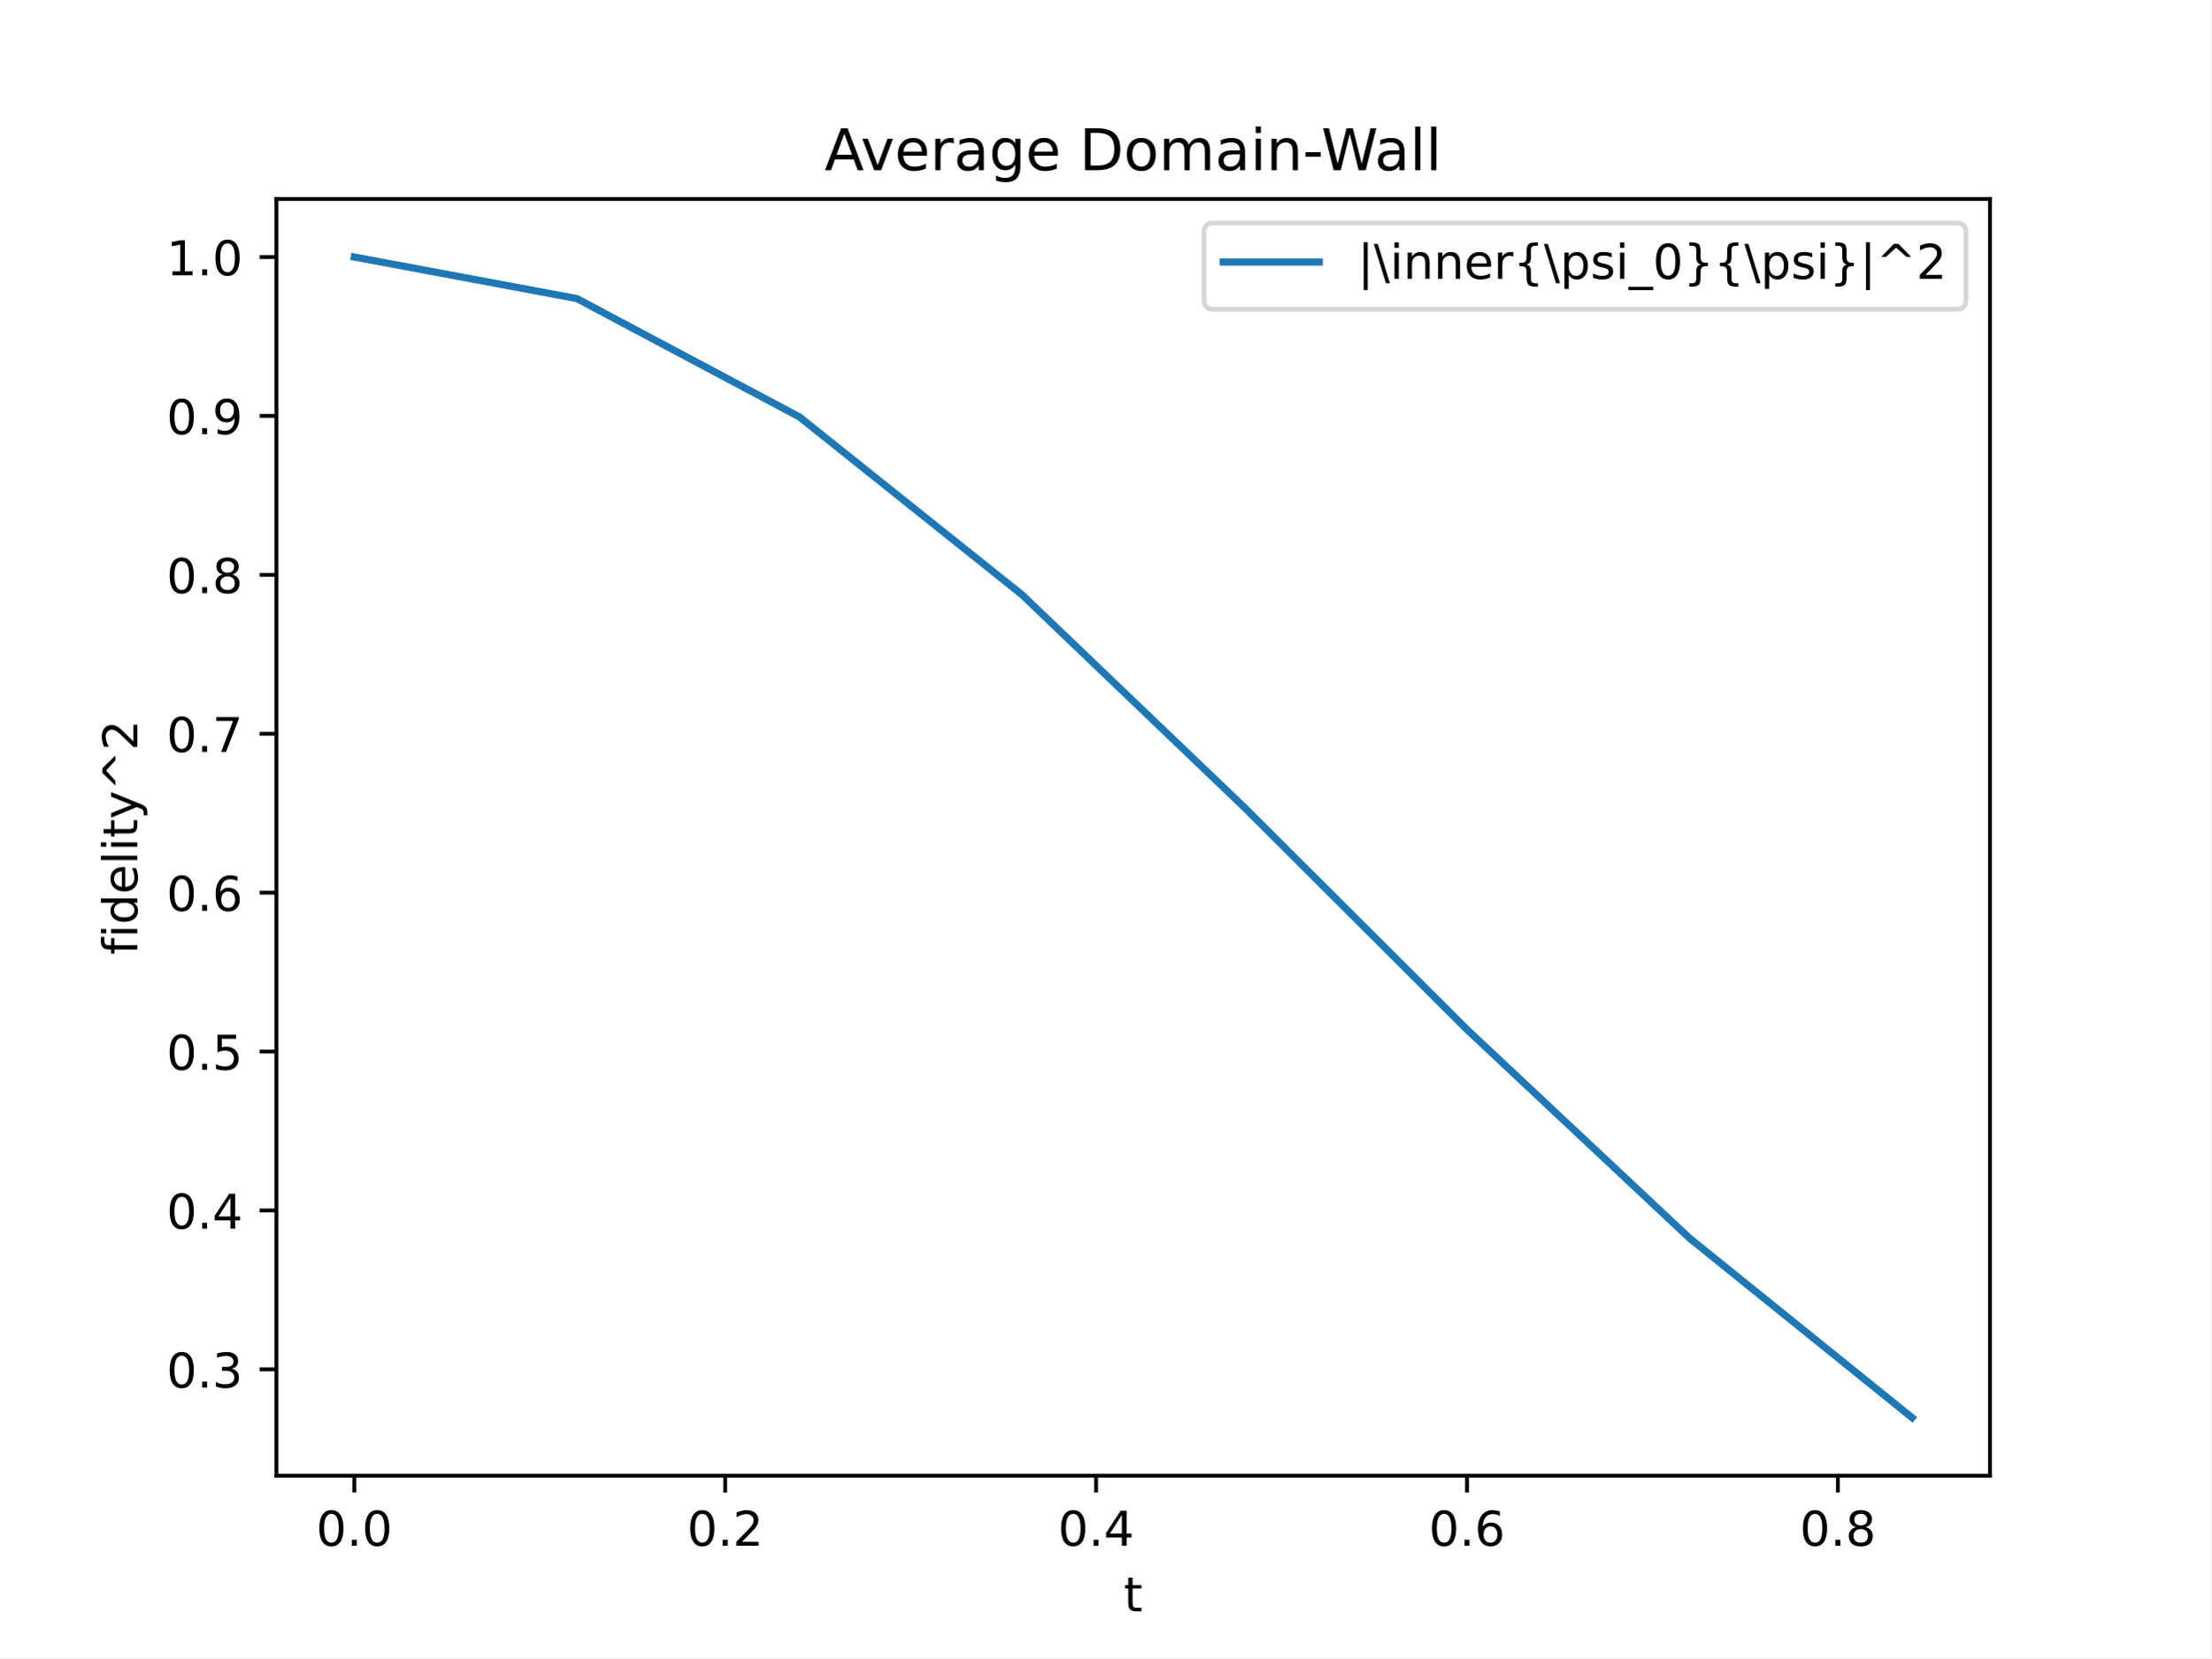
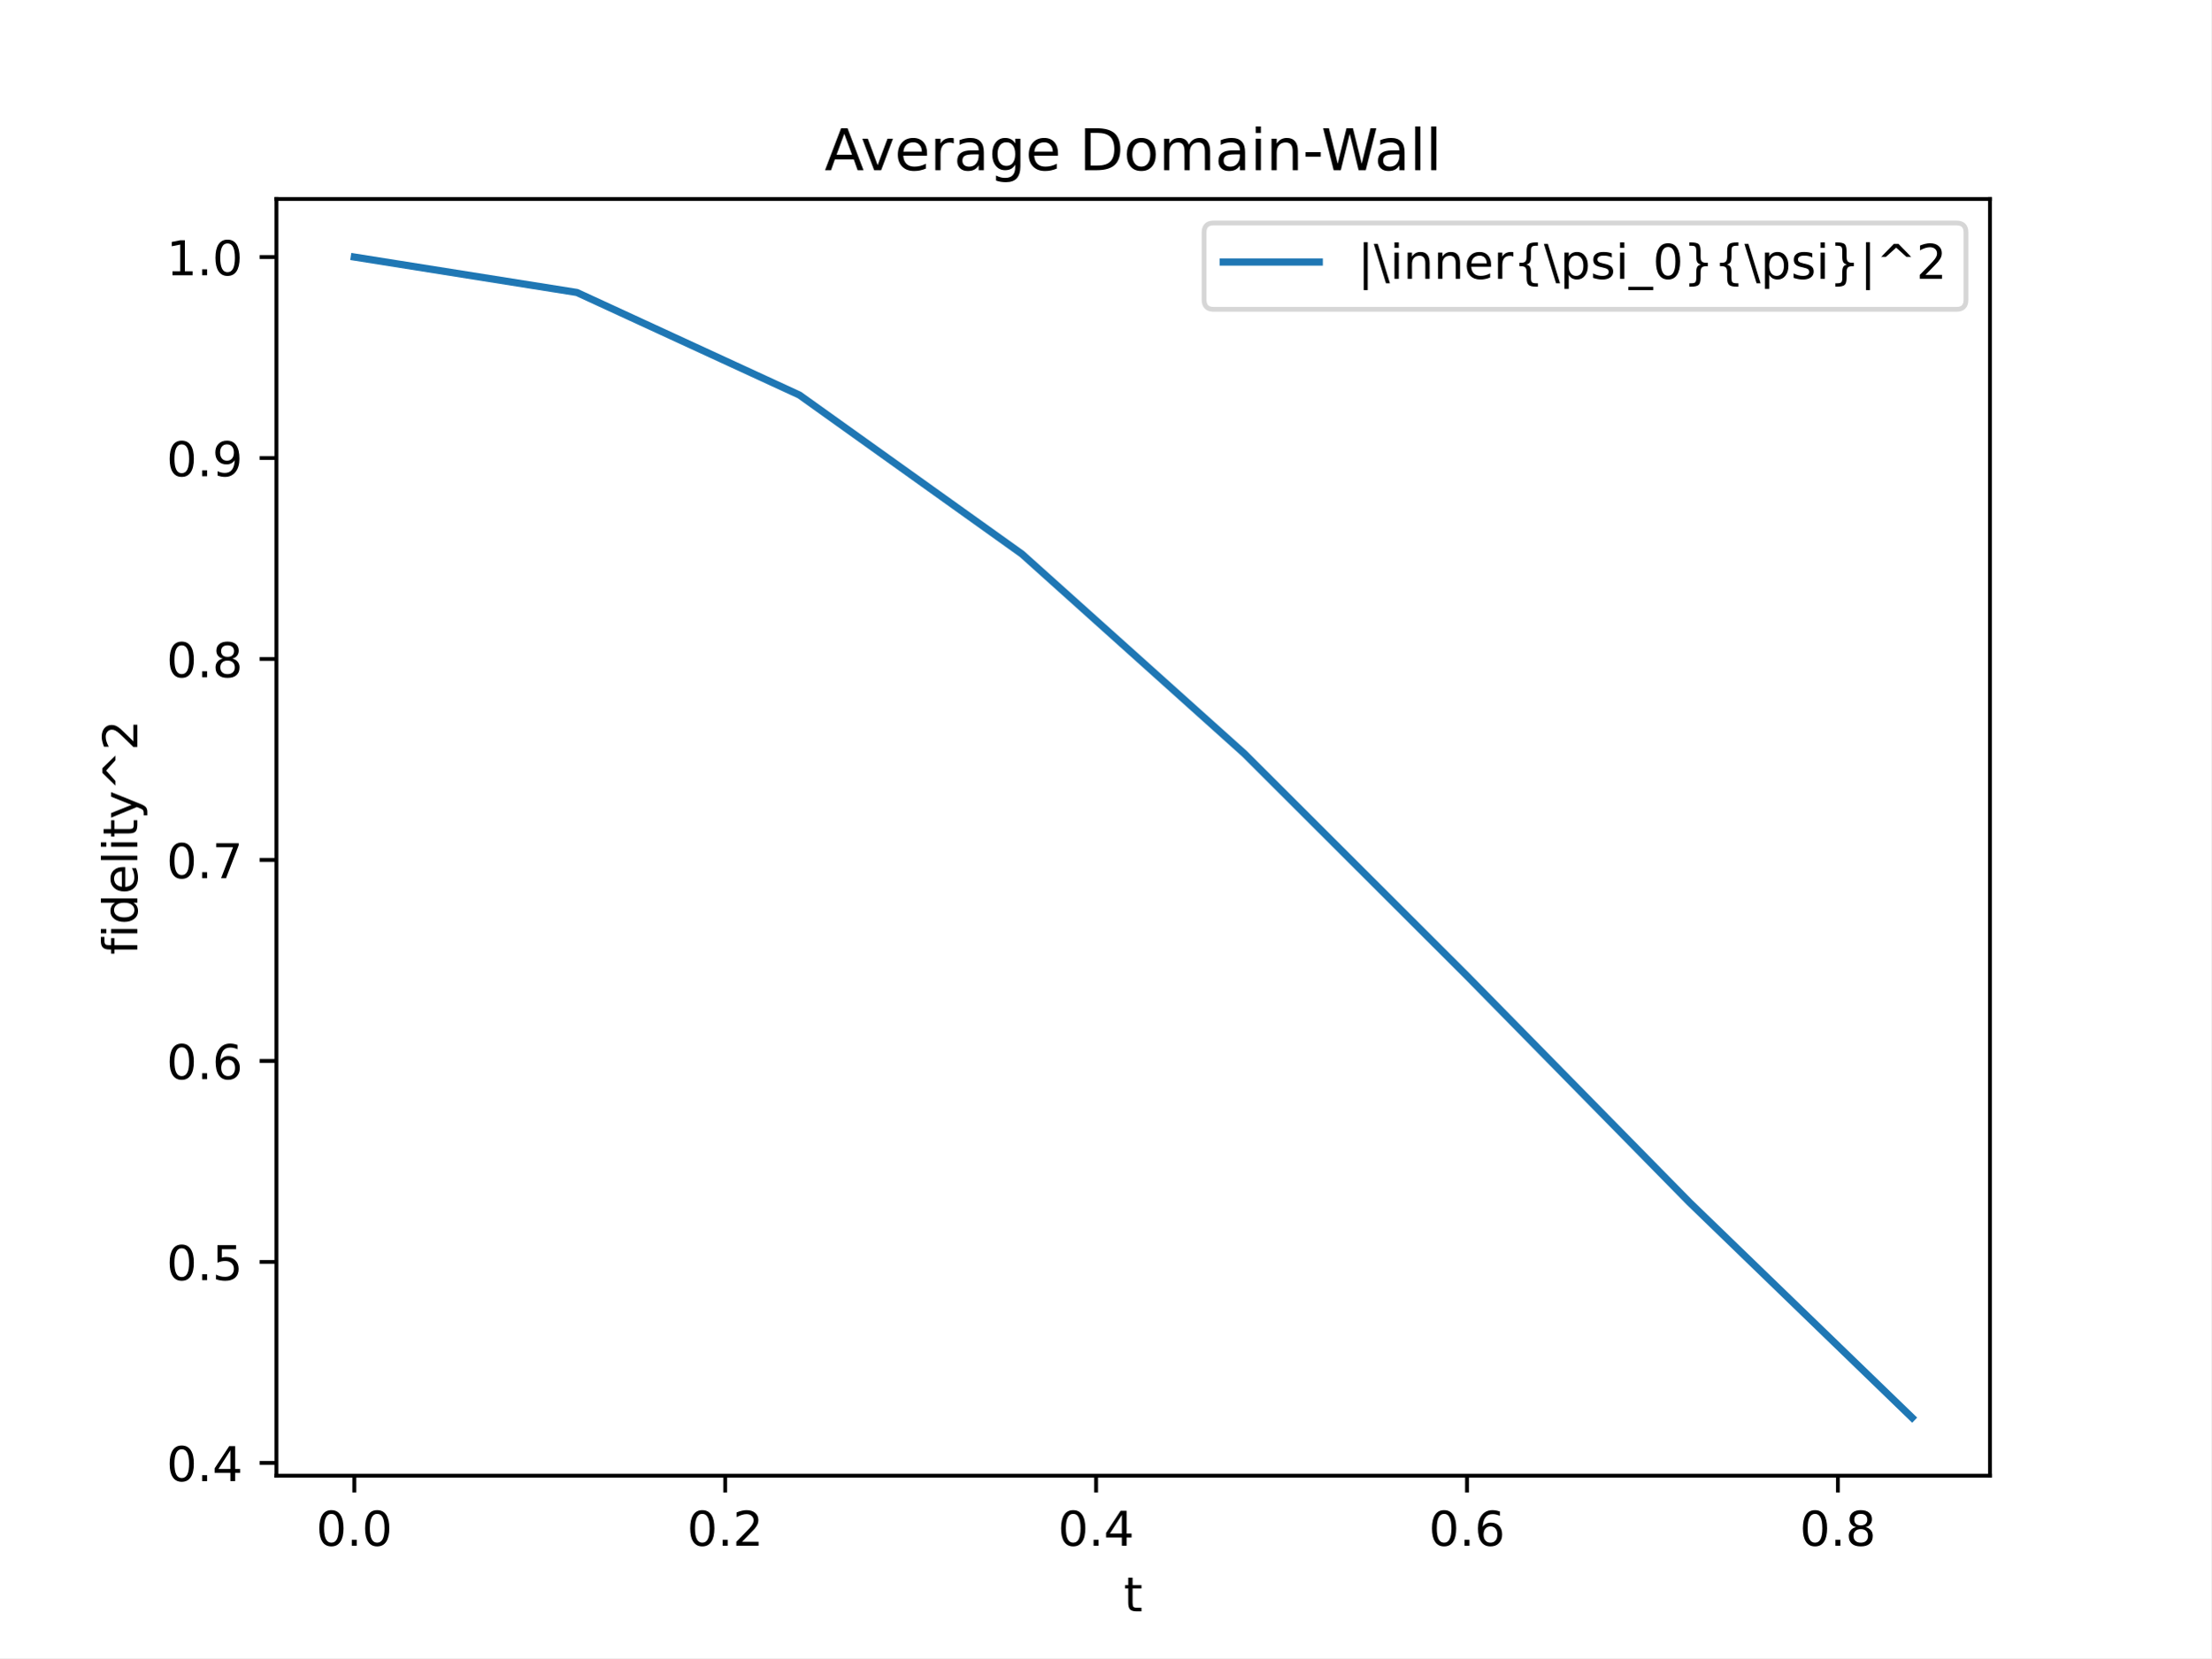
<svg xmlns="http://www.w3.org/2000/svg" xmlns:xlink="http://www.w3.org/1999/xlink" width="460.8pt" height="345.6pt" viewBox="0 0 460.8 345.6" version="1.1">
  <defs>
    <style type="text/css">*{stroke-linejoin: round; stroke-linecap: butt}</style>
  </defs>
  <g id="figure_1">
    <g id="patch_1">
      <path d="M 0 345.6  L 460.8 345.6  L 460.8 0  L 0 0  z " style="fill: #ffffff" />
    </g>
    <g id="axes_1">
      <g id="patch_2">
        <path d="M 57.6 307.584  L 414.72 307.584  L 414.72 41.472  L 57.6 41.472  z " style="fill: #ffffff" />
      </g>
      <g id="matplotlib.axis_1">
        <g id="xtick_1">
          <g id="line2d_1">
            <defs>
-               <path id="mcb455ba7d8" d="M 0 0  L 0 3.5  " style="stroke: #000000; stroke-width: 0.8" />
-             </defs>
-             <g>
-               <use xlink:href="#mcb455ba7d8" x="73.833" y="307.584" style="stroke: #000000; stroke-width: 0.8" />
+               <path id="mf1145826a9" d="M 0 0  L 0 3.5  " style="stroke: #000000; stroke-width: 0.8" />
+             </defs>
+             <g>
+               <use xlink:href="#mf1145826a9" x="73.833" y="307.584" style="stroke: #000000; stroke-width: 0.8" />
            </g>
          </g>
          <g id="text_1">
            <g transform="translate(65.88116 322.1824) scale(0.1 -0.1)">
              <defs>
                <path id="DejaVuSans-30" d="M 2034 4250  Q 1547 4250 1301 3770  Q 1056 3291 1056 2328  Q 1056 1369 1301 889  Q 1547 409 2034 409  Q 2525 409 2770 889  Q 3016 1369 3016 2328  Q 3016 3291 2770 3770  Q 2525 4250 2034 4250  z M 2034 4750  Q 2819 4750 3233 4129  Q 3647 3509 3647 2328  Q 3647 1150 3233 529  Q 2819 -91 2034 -91  Q 1250 -91 836 529  Q 422 1150 422 2328  Q 422 3509 836 4129  Q 1250 4750 2034 4750  z " transform="scale(0.015625)" />
                <path id="DejaVuSans-2e" d="M 684 794  L 1344 794  L 1344 0  L 684 0  L 684 794  z " transform="scale(0.015625)" />
              </defs>
              <use xlink:href="#DejaVuSans-30" />
              <use xlink:href="#DejaVuSans-2e" x="63.623" />
              <use xlink:href="#DejaVuSans-30" x="95.41" />
            </g>
          </g>
        </g>
        <g id="xtick_2">
          <g id="line2d_2">
            <g>
-               <use xlink:href="#mcb455ba7d8" x="151.131" y="307.584" style="stroke: #000000; stroke-width: 0.8" />
+               <use xlink:href="#mf1145826a9" x="151.131" y="307.584" style="stroke: #000000; stroke-width: 0.8" />
            </g>
          </g>
          <g id="text_2">
            <g transform="translate(143.1799 322.1824) scale(0.1 -0.1)">
              <defs>
                <path id="DejaVuSans-32" d="M 1228 531  L 3431 531  L 3431 0  L 469 0  L 469 531  Q 828 903 1448 1529  Q 2069 2156 2228 2338  Q 2531 2678 2651 2914  Q 2772 3150 2772 3378  Q 2772 3750 2511 3984  Q 2250 4219 1831 4219  Q 1534 4219 1204 4116  Q 875 4013 500 3803  L 500 4441  Q 881 4594 1212 4672  Q 1544 4750 1819 4750  Q 2544 4750 2975 4387  Q 3406 4025 3406 3419  Q 3406 3131 3298 2873  Q 3191 2616 2906 2266  Q 2828 2175 2409 1742  Q 1991 1309 1228 531  z " transform="scale(0.015625)" />
              </defs>
              <use xlink:href="#DejaVuSans-30" />
              <use xlink:href="#DejaVuSans-2e" x="63.623" />
              <use xlink:href="#DejaVuSans-32" x="95.41" />
            </g>
          </g>
        </g>
        <g id="xtick_3">
          <g id="line2d_3">
            <g>
-               <use xlink:href="#mcb455ba7d8" x="228.43" y="307.584" style="stroke: #000000; stroke-width: 0.8" />
+               <use xlink:href="#mf1145826a9" x="228.43" y="307.584" style="stroke: #000000; stroke-width: 0.8" />
            </g>
          </g>
          <g id="text_3">
            <g transform="translate(220.4786 322.1824) scale(0.1 -0.1)">
              <defs>
                <path id="DejaVuSans-34" d="M 2419 4116  L 825 1625  L 2419 1625  L 2419 4116  z M 2253 4666  L 3047 4666  L 3047 1625  L 3713 1625  L 3713 1100  L 3047 1100  L 3047 0  L 2419 0  L 2419 1100  L 313 1100  L 313 1709  L 2253 4666  z " transform="scale(0.015625)" />
              </defs>
              <use xlink:href="#DejaVuSans-30" />
              <use xlink:href="#DejaVuSans-2e" x="63.623" />
              <use xlink:href="#DejaVuSans-34" x="95.41" />
            </g>
          </g>
        </g>
        <g id="xtick_4">
          <g id="line2d_4">
            <g>
-               <use xlink:href="#mcb455ba7d8" x="305.729" y="307.584" style="stroke: #000000; stroke-width: 0.8" />
+               <use xlink:href="#mf1145826a9" x="305.729" y="307.584" style="stroke: #000000; stroke-width: 0.8" />
            </g>
          </g>
          <g id="text_4">
            <g transform="translate(297.7773 322.1824) scale(0.1 -0.1)">
              <defs>
                <path id="DejaVuSans-36" d="M 2113 2584  Q 1688 2584 1439 2293  Q 1191 2003 1191 1497  Q 1191 994 1439 701  Q 1688 409 2113 409  Q 2538 409 2786 701  Q 3034 994 3034 1497  Q 3034 2003 2786 2293  Q 2538 2584 2113 2584  z M 3366 4563  L 3366 3988  Q 3128 4100 2886 4159  Q 2644 4219 2406 4219  Q 1781 4219 1451 3797  Q 1122 3375 1075 2522  Q 1259 2794 1537 2939  Q 1816 3084 2150 3084  Q 2853 3084 3261 2657  Q 3669 2231 3669 1497  Q 3669 778 3244 343  Q 2819 -91 2113 -91  Q 1303 -91 875 529  Q 447 1150 447 2328  Q 447 3434 972 4092  Q 1497 4750 2381 4750  Q 2619 4750 2861 4703  Q 3103 4656 3366 4563  z " transform="scale(0.015625)" />
              </defs>
              <use xlink:href="#DejaVuSans-30" />
              <use xlink:href="#DejaVuSans-2e" x="63.623" />
              <use xlink:href="#DejaVuSans-36" x="95.41" />
            </g>
          </g>
        </g>
        <g id="xtick_5">
          <g id="line2d_5">
            <g>
-               <use xlink:href="#mcb455ba7d8" x="383.028" y="307.584" style="stroke: #000000; stroke-width: 0.8" />
+               <use xlink:href="#mf1145826a9" x="383.028" y="307.584" style="stroke: #000000; stroke-width: 0.8" />
            </g>
          </g>
          <g id="text_5">
            <g transform="translate(375.076 322.1824) scale(0.1 -0.1)">
              <defs>
                <path id="DejaVuSans-38" d="M 2034 2216  Q 1584 2216 1326 1975  Q 1069 1734 1069 1313  Q 1069 891 1326 650  Q 1584 409 2034 409  Q 2484 409 2743 651  Q 3003 894 3003 1313  Q 3003 1734 2745 1975  Q 2488 2216 2034 2216  z M 1403 2484  Q 997 2584 770 2862  Q 544 3141 544 3541  Q 544 4100 942 4425  Q 1341 4750 2034 4750  Q 2731 4750 3128 4425  Q 3525 4100 3525 3541  Q 3525 3141 3298 2862  Q 3072 2584 2669 2484  Q 3125 2378 3379 2068  Q 3634 1759 3634 1313  Q 3634 634 3220 271  Q 2806 -91 2034 -91  Q 1263 -91 848 271  Q 434 634 434 1313  Q 434 1759 690 2068  Q 947 2378 1403 2484  z M 1172 3481  Q 1172 3119 1398 2916  Q 1625 2713 2034 2713  Q 2441 2713 2670 2916  Q 2900 3119 2900 3481  Q 2900 3844 2670 4047  Q 2441 4250 2034 4250  Q 1625 4250 1398 4047  Q 1172 3844 1172 3481  z " transform="scale(0.015625)" />
              </defs>
              <use xlink:href="#DejaVuSans-30" />
              <use xlink:href="#DejaVuSans-2e" x="63.623" />
              <use xlink:href="#DejaVuSans-38" x="95.41" />
            </g>
          </g>
        </g>
        <g id="text_6">
          <g transform="translate(234.1998 335.8606) scale(0.1 -0.1)">
            <defs>
              <path id="DejaVuSans-74" d="M 1172 4494  L 1172 3500  L 2356 3500  L 2356 3053  L 1172 3053  L 1172 1153  Q 1172 725 1289 603  Q 1406 481 1766 481  L 2356 481  L 2356 0  L 1766 0  Q 1100 0 847 248  Q 594 497 594 1153  L 594 3053  L 172 3053  L 172 3500  L 594 3500  L 594 4494  L 1172 4494  z " transform="scale(0.015625)" />
            </defs>
            <use xlink:href="#DejaVuSans-74" />
          </g>
        </g>
      </g>
      <g id="matplotlib.axis_2">
        <g id="ytick_1">
          <g id="line2d_6">
            <defs>
-               <path id="mce2d531192" d="M 0 0  L -3.5 0  " style="stroke: #000000; stroke-width: 0.8" />
-             </defs>
-             <g>
-               <use xlink:href="#mce2d531192" x="57.6" y="285.418" style="stroke: #000000; stroke-width: 0.8" />
+               <path id="m56121a33aa" d="M 0 0  L -3.5 0  " style="stroke: #000000; stroke-width: 0.8" />
+             </defs>
+             <g>
+               <use xlink:href="#m56121a33aa" x="57.6" y="304.917" style="stroke: #000000; stroke-width: 0.8" />
            </g>
          </g>
          <g id="text_7">
-             <g transform="translate(34.69687 289.2172) scale(0.1 -0.1)">
-               <defs>
-                 <path id="DejaVuSans-33" d="M 2597 2516  Q 3050 2419 3304 2112  Q 3559 1806 3559 1356  Q 3559 666 3084 287  Q 2609 -91 1734 -91  Q 1441 -91 1130 -33  Q 819 25 488 141  L 488 750  Q 750 597 1062 519  Q 1375 441 1716 441  Q 2309 441 2620 675  Q 2931 909 2931 1356  Q 2931 1769 2642 2001  Q 2353 2234 1838 2234  L 1294 2234  L 1294 2753  L 1863 2753  Q 2328 2753 2575 2939  Q 2822 3125 2822 3475  Q 2822 3834 2567 4026  Q 2313 4219 1838 4219  Q 1578 4219 1281 4162  Q 984 4106 628 3988  L 628 4550  Q 988 4650 1302 4700  Q 1616 4750 1894 4750  Q 2613 4750 3031 4423  Q 3450 4097 3450 3541  Q 3450 3153 3228 2886  Q 3006 2619 2597 2516  z " transform="scale(0.015625)" />
-               </defs>
-               <use xlink:href="#DejaVuSans-30" />
-               <use xlink:href="#DejaVuSans-2e" x="63.623" />
-               <use xlink:href="#DejaVuSans-33" x="95.41" />
+             <g transform="translate(34.69687 308.7162) scale(0.1 -0.1)">
+               <use xlink:href="#DejaVuSans-30" />
+               <use xlink:href="#DejaVuSans-2e" x="63.623" />
+               <use xlink:href="#DejaVuSans-34" x="95.41" />
            </g>
          </g>
        </g>
        <g id="ytick_2">
          <g id="line2d_7">
            <g>
-               <use xlink:href="#mce2d531192" x="57.6" y="252.297" style="stroke: #000000; stroke-width: 0.8" />
+               <use xlink:href="#m56121a33aa" x="57.6" y="263.026" style="stroke: #000000; stroke-width: 0.8" />
            </g>
          </g>
          <g id="text_8">
-             <g transform="translate(34.69687 256.0958) scale(0.1 -0.1)">
-               <use xlink:href="#DejaVuSans-30" />
-               <use xlink:href="#DejaVuSans-2e" x="63.623" />
-               <use xlink:href="#DejaVuSans-34" x="95.41" />
+             <g transform="translate(34.69687 266.8247) scale(0.1 -0.1)">
+               <defs>
+                 <path id="DejaVuSans-35" d="M 691 4666  L 3169 4666  L 3169 4134  L 1269 4134  L 1269 2991  Q 1406 3038 1543 3061  Q 1681 3084 1819 3084  Q 2600 3084 3056 2656  Q 3513 2228 3513 1497  Q 3513 744 3044 326  Q 2575 -91 1722 -91  Q 1428 -91 1123 -41  Q 819 9 494 109  L 494 744  Q 775 591 1075 516  Q 1375 441 1709 441  Q 2250 441 2565 725  Q 2881 1009 2881 1497  Q 2881 1984 2565 2268  Q 2250 2553 1709 2553  Q 1456 2553 1204 2497  Q 953 2441 691 2322  L 691 4666  z " transform="scale(0.015625)" />
+               </defs>
+               <use xlink:href="#DejaVuSans-30" />
+               <use xlink:href="#DejaVuSans-2e" x="63.623" />
+               <use xlink:href="#DejaVuSans-35" x="95.41" />
            </g>
          </g>
        </g>
        <g id="ytick_3">
          <g id="line2d_8">
            <g>
-               <use xlink:href="#mce2d531192" x="57.6" y="219.175" style="stroke: #000000; stroke-width: 0.8" />
+               <use xlink:href="#m56121a33aa" x="57.6" y="221.134" style="stroke: #000000; stroke-width: 0.8" />
            </g>
          </g>
          <g id="text_9">
-             <g transform="translate(34.69687 222.9744) scale(0.1 -0.1)">
-               <defs>
-                 <path id="DejaVuSans-35" d="M 691 4666  L 3169 4666  L 3169 4134  L 1269 4134  L 1269 2991  Q 1406 3038 1543 3061  Q 1681 3084 1819 3084  Q 2600 3084 3056 2656  Q 3513 2228 3513 1497  Q 3513 744 3044 326  Q 2575 -91 1722 -91  Q 1428 -91 1123 -41  Q 819 9 494 109  L 494 744  Q 775 591 1075 516  Q 1375 441 1709 441  Q 2250 441 2565 725  Q 2881 1009 2881 1497  Q 2881 1984 2565 2268  Q 2250 2553 1709 2553  Q 1456 2553 1204 2497  Q 953 2441 691 2322  L 691 4666  z " transform="scale(0.015625)" />
-               </defs>
-               <use xlink:href="#DejaVuSans-30" />
-               <use xlink:href="#DejaVuSans-2e" x="63.623" />
-               <use xlink:href="#DejaVuSans-35" x="95.41" />
+             <g transform="translate(34.69687 224.9332) scale(0.1 -0.1)">
+               <use xlink:href="#DejaVuSans-30" />
+               <use xlink:href="#DejaVuSans-2e" x="63.623" />
+               <use xlink:href="#DejaVuSans-36" x="95.41" />
            </g>
          </g>
        </g>
        <g id="ytick_4">
          <g id="line2d_9">
            <g>
-               <use xlink:href="#mce2d531192" x="57.6" y="186.054" style="stroke: #000000; stroke-width: 0.8" />
+               <use xlink:href="#m56121a33aa" x="57.6" y="179.243" style="stroke: #000000; stroke-width: 0.8" />
            </g>
          </g>
          <g id="text_10">
-             <g transform="translate(34.69687 189.8529) scale(0.1 -0.1)">
-               <use xlink:href="#DejaVuSans-30" />
-               <use xlink:href="#DejaVuSans-2e" x="63.623" />
-               <use xlink:href="#DejaVuSans-36" x="95.41" />
+             <g transform="translate(34.69687 183.0417) scale(0.1 -0.1)">
+               <defs>
+                 <path id="DejaVuSans-37" d="M 525 4666  L 3525 4666  L 3525 4397  L 1831 0  L 1172 0  L 2766 4134  L 525 4134  L 525 4666  z " transform="scale(0.015625)" />
+               </defs>
+               <use xlink:href="#DejaVuSans-30" />
+               <use xlink:href="#DejaVuSans-2e" x="63.623" />
+               <use xlink:href="#DejaVuSans-37" x="95.41" />
            </g>
          </g>
        </g>
        <g id="ytick_5">
          <g id="line2d_10">
            <g>
-               <use xlink:href="#mce2d531192" x="57.6" y="152.932" style="stroke: #000000; stroke-width: 0.8" />
+               <use xlink:href="#m56121a33aa" x="57.6" y="137.351" style="stroke: #000000; stroke-width: 0.8" />
            </g>
          </g>
          <g id="text_11">
-             <g transform="translate(34.69687 156.7315) scale(0.1 -0.1)">
-               <defs>
-                 <path id="DejaVuSans-37" d="M 525 4666  L 3525 4666  L 3525 4397  L 1831 0  L 1172 0  L 2766 4134  L 525 4134  L 525 4666  z " transform="scale(0.015625)" />
-               </defs>
-               <use xlink:href="#DejaVuSans-30" />
-               <use xlink:href="#DejaVuSans-2e" x="63.623" />
-               <use xlink:href="#DejaVuSans-37" x="95.41" />
+             <g transform="translate(34.69687 141.1502) scale(0.1 -0.1)">
+               <use xlink:href="#DejaVuSans-30" />
+               <use xlink:href="#DejaVuSans-2e" x="63.623" />
+               <use xlink:href="#DejaVuSans-38" x="95.41" />
            </g>
          </g>
        </g>
        <g id="ytick_6">
          <g id="line2d_11">
            <g>
-               <use xlink:href="#mce2d531192" x="57.6" y="119.811" style="stroke: #000000; stroke-width: 0.8" />
+               <use xlink:href="#m56121a33aa" x="57.6" y="95.46" style="stroke: #000000; stroke-width: 0.8" />
            </g>
          </g>
          <g id="text_12">
-             <g transform="translate(34.69687 123.6101) scale(0.1 -0.1)">
-               <use xlink:href="#DejaVuSans-30" />
-               <use xlink:href="#DejaVuSans-2e" x="63.623" />
-               <use xlink:href="#DejaVuSans-38" x="95.41" />
+             <g transform="translate(34.69687 99.25872) scale(0.1 -0.1)">
+               <defs>
+                 <path id="DejaVuSans-39" d="M 703 97  L 703 672  Q 941 559 1184 500  Q 1428 441 1663 441  Q 2288 441 2617 861  Q 2947 1281 2994 2138  Q 2813 1869 2534 1725  Q 2256 1581 1919 1581  Q 1219 1581 811 2004  Q 403 2428 403 3163  Q 403 3881 828 4315  Q 1253 4750 1959 4750  Q 2769 4750 3195 4129  Q 3622 3509 3622 2328  Q 3622 1225 3098 567  Q 2575 -91 1691 -91  Q 1453 -91 1209 -44  Q 966 3 703 97  z M 1959 2075  Q 2384 2075 2632 2365  Q 2881 2656 2881 3163  Q 2881 3666 2632 3958  Q 2384 4250 1959 4250  Q 1534 4250 1286 3958  Q 1038 3666 1038 3163  Q 1038 2656 1286 2365  Q 1534 2075 1959 2075  z " transform="scale(0.015625)" />
+               </defs>
+               <use xlink:href="#DejaVuSans-30" />
+               <use xlink:href="#DejaVuSans-2e" x="63.623" />
+               <use xlink:href="#DejaVuSans-39" x="95.41" />
            </g>
          </g>
        </g>
        <g id="ytick_7">
          <g id="line2d_12">
            <g>
-               <use xlink:href="#mce2d531192" x="57.6" y="86.689" style="stroke: #000000; stroke-width: 0.8" />
+               <use xlink:href="#m56121a33aa" x="57.6" y="53.568" style="stroke: #000000; stroke-width: 0.8" />
            </g>
          </g>
          <g id="text_13">
-             <g transform="translate(34.69687 90.48865) scale(0.1 -0.1)">
-               <defs>
-                 <path id="DejaVuSans-39" d="M 703 97  L 703 672  Q 941 559 1184 500  Q 1428 441 1663 441  Q 2288 441 2617 861  Q 2947 1281 2994 2138  Q 2813 1869 2534 1725  Q 2256 1581 1919 1581  Q 1219 1581 811 2004  Q 403 2428 403 3163  Q 403 3881 828 4315  Q 1253 4750 1959 4750  Q 2769 4750 3195 4129  Q 3622 3509 3622 2328  Q 3622 1225 3098 567  Q 2575 -91 1691 -91  Q 1453 -91 1209 -44  Q 966 3 703 97  z M 1959 2075  Q 2384 2075 2632 2365  Q 2881 2656 2881 3163  Q 2881 3666 2632 3958  Q 2384 4250 1959 4250  Q 1534 4250 1286 3958  Q 1038 3666 1038 3163  Q 1038 2656 1286 2365  Q 1534 2075 1959 2075  z " transform="scale(0.015625)" />
-               </defs>
-               <use xlink:href="#DejaVuSans-30" />
-               <use xlink:href="#DejaVuSans-2e" x="63.623" />
-               <use xlink:href="#DejaVuSans-39" x="95.41" />
-             </g>
-           </g>
-         </g>
-         <g id="ytick_8">
-           <g id="line2d_13">
-             <g>
-               <use xlink:href="#mce2d531192" x="57.6" y="53.568" style="stroke: #000000; stroke-width: 0.8" />
-             </g>
-           </g>
-           <g id="text_14">
            <g transform="translate(34.69687 57.36722) scale(0.1 -0.1)">
              <defs>
                <path id="DejaVuSans-31" d="M 794 531  L 1825 531  L 1825 4091  L 703 3866  L 703 4441  L 1819 4666  L 2450 4666  L 2450 531  L 3481 531  L 3481 0  L 794 0  L 794 531  z " transform="scale(0.015625)" />
              </defs>
              <use xlink:href="#DejaVuSans-31" />
              <use xlink:href="#DejaVuSans-2e" x="63.623" />
              <use xlink:href="#DejaVuSans-30" x="95.41" />
            </g>
          </g>
        </g>
-         <g id="text_15">
+         <g id="text_14">
          <g transform="translate(28.61719 198.9967) rotate(-90) scale(0.1 -0.1)">
            <defs>
              <path id="DejaVuSans-66" d="M 2375 4863  L 2375 4384  L 1825 4384  Q 1516 4384 1395 4259  Q 1275 4134 1275 3809  L 1275 3500  L 2222 3500  L 2222 3053  L 1275 3053  L 1275 0  L 697 0  L 697 3053  L 147 3053  L 147 3500  L 697 3500  L 697 3744  Q 697 4328 969 4595  Q 1241 4863 1831 4863  L 2375 4863  z " transform="scale(0.015625)" />
              <path id="DejaVuSans-69" d="M 603 3500  L 1178 3500  L 1178 0  L 603 0  L 603 3500  z M 603 4863  L 1178 4863  L 1178 4134  L 603 4134  L 603 4863  z " transform="scale(0.015625)" />
              <path id="DejaVuSans-64" d="M 2906 2969  L 2906 4863  L 3481 4863  L 3481 0  L 2906 0  L 2906 525  Q 2725 213 2448 61  Q 2172 -91 1784 -91  Q 1150 -91 751 415  Q 353 922 353 1747  Q 353 2572 751 3078  Q 1150 3584 1784 3584  Q 2172 3584 2448 3432  Q 2725 3281 2906 2969  z M 947 1747  Q 947 1113 1208 752  Q 1469 391 1925 391  Q 2381 391 2643 752  Q 2906 1113 2906 1747  Q 2906 2381 2643 2742  Q 2381 3103 1925 3103  Q 1469 3103 1208 2742  Q 947 2381 947 1747  z " transform="scale(0.015625)" />
              <path id="DejaVuSans-65" d="M 3597 1894  L 3597 1613  L 953 1613  Q 991 1019 1311 708  Q 1631 397 2203 397  Q 2534 397 2845 478  Q 3156 559 3463 722  L 3463 178  Q 3153 47 2828 -22  Q 2503 -91 2169 -91  Q 1331 -91 842 396  Q 353 884 353 1716  Q 353 2575 817 3079  Q 1281 3584 2069 3584  Q 2775 3584 3186 3129  Q 3597 2675 3597 1894  z M 3022 2063  Q 3016 2534 2758 2815  Q 2500 3097 2075 3097  Q 1594 3097 1305 2825  Q 1016 2553 972 2059  L 3022 2063  z " transform="scale(0.015625)" />
              <path id="DejaVuSans-6c" d="M 603 4863  L 1178 4863  L 1178 0  L 603 0  L 603 4863  z " transform="scale(0.015625)" />
              <path id="DejaVuSans-79" d="M 2059 -325  Q 1816 -950 1584 -1140  Q 1353 -1331 966 -1331  L 506 -1331  L 506 -850  L 844 -850  Q 1081 -850 1212 -737  Q 1344 -625 1503 -206  L 1606 56  L 191 3500  L 800 3500  L 1894 763  L 2988 3500  L 3597 3500  L 2059 -325  z " transform="scale(0.015625)" />
              <path id="DejaVuSans-5e" d="M 2988 4666  L 4684 2925  L 4056 2925  L 2681 4159  L 1306 2925  L 678 2925  L 2375 4666  L 2988 4666  z " transform="scale(0.015625)" />
            </defs>
            <use xlink:href="#DejaVuSans-66" />
            <use xlink:href="#DejaVuSans-69" x="35.205" />
            <use xlink:href="#DejaVuSans-64" x="62.988" />
            <use xlink:href="#DejaVuSans-65" x="126.465" />
            <use xlink:href="#DejaVuSans-6c" x="187.988" />
            <use xlink:href="#DejaVuSans-69" x="215.771" />
            <use xlink:href="#DejaVuSans-74" x="243.555" />
            <use xlink:href="#DejaVuSans-79" x="282.764" />
            <use xlink:href="#DejaVuSans-5e" x="341.943" />
            <use xlink:href="#DejaVuSans-32" x="425.732" />
          </g>
        </g>
      </g>
-       <g id="line2d_14">
-         <path d="M 73.833 53.568  L 120.212 62.226  L 166.591 86.888  L 212.97 123.939  L 259.35 168.309  L 305.729 214.589  L 352.108 258.077  L 398.487 295.488  " clip-path="url(#p7fec88cb07)" style="fill: none; stroke: #1f77b4; stroke-width: 1.5; stroke-linecap: square" />
+       <g id="line2d_13">
+         <path d="M 73.833 53.568  L 120.212 60.954  L 166.591 82.328  L 212.97 115.469  L 259.35 157.098  L 305.729 203.406  L 352.108 250.619  L 398.487 295.488  " clip-path="url(#pffdaac46f1)" style="fill: none; stroke: #1f77b4; stroke-width: 1.5; stroke-linecap: square" />
      </g>
      <g id="patch_3">
        <path d="M 57.6 307.584  L 57.6 41.472  " style="fill: none; stroke: #000000; stroke-width: 0.8; stroke-linejoin: miter; stroke-linecap: square" />
      </g>
      <g id="patch_4">
        <path d="M 414.72 307.584  L 414.72 41.472  " style="fill: none; stroke: #000000; stroke-width: 0.8; stroke-linejoin: miter; stroke-linecap: square" />
      </g>
      <g id="patch_5">
        <path d="M 57.6 307.584  L 414.72 307.584  " style="fill: none; stroke: #000000; stroke-width: 0.8; stroke-linejoin: miter; stroke-linecap: square" />
      </g>
      <g id="patch_6">
        <path d="M 57.6 41.472  L 414.72 41.472  " style="fill: none; stroke: #000000; stroke-width: 0.8; stroke-linejoin: miter; stroke-linecap: square" />
      </g>
-       <g id="text_16">
+       <g id="text_15">
        <g transform="translate(171.8466 35.472) scale(0.12 -0.12)">
          <defs>
            <path id="DejaVuSans-41" d="M 2188 4044  L 1331 1722  L 3047 1722  L 2188 4044  z M 1831 4666  L 2547 4666  L 4325 0  L 3669 0  L 3244 1197  L 1141 1197  L 716 0  L 50 0  L 1831 4666  z " transform="scale(0.015625)" />
            <path id="DejaVuSans-76" d="M 191 3500  L 800 3500  L 1894 563  L 2988 3500  L 3597 3500  L 2284 0  L 1503 0  L 191 3500  z " transform="scale(0.015625)" />
            <path id="DejaVuSans-72" d="M 2631 2963  Q 2534 3019 2420 3045  Q 2306 3072 2169 3072  Q 1681 3072 1420 2755  Q 1159 2438 1159 1844  L 1159 0  L 581 0  L 581 3500  L 1159 3500  L 1159 2956  Q 1341 3275 1631 3429  Q 1922 3584 2338 3584  Q 2397 3584 2469 3576  Q 2541 3569 2628 3553  L 2631 2963  z " transform="scale(0.015625)" />
            <path id="DejaVuSans-61" d="M 2194 1759  Q 1497 1759 1228 1600  Q 959 1441 959 1056  Q 959 750 1161 570  Q 1363 391 1709 391  Q 2188 391 2477 730  Q 2766 1069 2766 1631  L 2766 1759  L 2194 1759  z M 3341 1997  L 3341 0  L 2766 0  L 2766 531  Q 2569 213 2275 61  Q 1981 -91 1556 -91  Q 1019 -91 701 211  Q 384 513 384 1019  Q 384 1609 779 1909  Q 1175 2209 1959 2209  L 2766 2209  L 2766 2266  Q 2766 2663 2505 2880  Q 2244 3097 1772 3097  Q 1472 3097 1187 3025  Q 903 2953 641 2809  L 641 3341  Q 956 3463 1253 3523  Q 1550 3584 1831 3584  Q 2591 3584 2966 3190  Q 3341 2797 3341 1997  z " transform="scale(0.015625)" />
            <path id="DejaVuSans-67" d="M 2906 1791  Q 2906 2416 2648 2759  Q 2391 3103 1925 3103  Q 1463 3103 1205 2759  Q 947 2416 947 1791  Q 947 1169 1205 825  Q 1463 481 1925 481  Q 2391 481 2648 825  Q 2906 1169 2906 1791  z M 3481 434  Q 3481 -459 3084 -895  Q 2688 -1331 1869 -1331  Q 1566 -1331 1297 -1286  Q 1028 -1241 775 -1147  L 775 -588  Q 1028 -725 1275 -790  Q 1522 -856 1778 -856  Q 2344 -856 2625 -561  Q 2906 -266 2906 331  L 2906 616  Q 2728 306 2450 153  Q 2172 0 1784 0  Q 1141 0 747 490  Q 353 981 353 1791  Q 353 2603 747 3093  Q 1141 3584 1784 3584  Q 2172 3584 2450 3431  Q 2728 3278 2906 2969  L 2906 3500  L 3481 3500  L 3481 434  z " transform="scale(0.015625)" />
            <path id="DejaVuSans-20" transform="scale(0.015625)" />
            <path id="DejaVuSans-44" d="M 1259 4147  L 1259 519  L 2022 519  Q 2988 519 3436 956  Q 3884 1394 3884 2338  Q 3884 3275 3436 3711  Q 2988 4147 2022 4147  L 1259 4147  z M 628 4666  L 1925 4666  Q 3281 4666 3915 4102  Q 4550 3538 4550 2338  Q 4550 1131 3912 565  Q 3275 0 1925 0  L 628 0  L 628 4666  z " transform="scale(0.015625)" />
            <path id="DejaVuSans-6f" d="M 1959 3097  Q 1497 3097 1228 2736  Q 959 2375 959 1747  Q 959 1119 1226 758  Q 1494 397 1959 397  Q 2419 397 2687 759  Q 2956 1122 2956 1747  Q 2956 2369 2687 2733  Q 2419 3097 1959 3097  z M 1959 3584  Q 2709 3584 3137 3096  Q 3566 2609 3566 1747  Q 3566 888 3137 398  Q 2709 -91 1959 -91  Q 1206 -91 779 398  Q 353 888 353 1747  Q 353 2609 779 3096  Q 1206 3584 1959 3584  z " transform="scale(0.015625)" />
            <path id="DejaVuSans-6d" d="M 3328 2828  Q 3544 3216 3844 3400  Q 4144 3584 4550 3584  Q 5097 3584 5394 3201  Q 5691 2819 5691 2113  L 5691 0  L 5113 0  L 5113 2094  Q 5113 2597 4934 2840  Q 4756 3084 4391 3084  Q 3944 3084 3684 2787  Q 3425 2491 3425 1978  L 3425 0  L 2847 0  L 2847 2094  Q 2847 2600 2669 2842  Q 2491 3084 2119 3084  Q 1678 3084 1418 2786  Q 1159 2488 1159 1978  L 1159 0  L 581 0  L 581 3500  L 1159 3500  L 1159 2956  Q 1356 3278 1631 3431  Q 1906 3584 2284 3584  Q 2666 3584 2933 3390  Q 3200 3197 3328 2828  z " transform="scale(0.015625)" />
            <path id="DejaVuSans-6e" d="M 3513 2113  L 3513 0  L 2938 0  L 2938 2094  Q 2938 2591 2744 2837  Q 2550 3084 2163 3084  Q 1697 3084 1428 2787  Q 1159 2491 1159 1978  L 1159 0  L 581 0  L 581 3500  L 1159 3500  L 1159 2956  Q 1366 3272 1645 3428  Q 1925 3584 2291 3584  Q 2894 3584 3203 3211  Q 3513 2838 3513 2113  z " transform="scale(0.015625)" />
            <path id="DejaVuSans-2d" d="M 313 2009  L 1997 2009  L 1997 1497  L 313 1497  L 313 2009  z " transform="scale(0.015625)" />
            <path id="DejaVuSans-57" d="M 213 4666  L 850 4666  L 1831 722  L 2809 4666  L 3519 4666  L 4500 722  L 5478 4666  L 6119 4666  L 4947 0  L 4153 0  L 3169 4050  L 2175 0  L 1381 0  L 213 4666  z " transform="scale(0.015625)" />
          </defs>
          <use xlink:href="#DejaVuSans-41" />
          <use xlink:href="#DejaVuSans-76" x="62.533" />
          <use xlink:href="#DejaVuSans-65" x="121.713" />
          <use xlink:href="#DejaVuSans-72" x="183.236" />
          <use xlink:href="#DejaVuSans-61" x="224.35" />
          <use xlink:href="#DejaVuSans-67" x="285.629" />
          <use xlink:href="#DejaVuSans-65" x="349.105" />
          <use xlink:href="#DejaVuSans-20" x="410.629" />
          <use xlink:href="#DejaVuSans-44" x="442.416" />
          <use xlink:href="#DejaVuSans-6f" x="519.418" />
          <use xlink:href="#DejaVuSans-6d" x="580.6" />
          <use xlink:href="#DejaVuSans-61" x="678.012" />
          <use xlink:href="#DejaVuSans-69" x="739.291" />
          <use xlink:href="#DejaVuSans-6e" x="767.074" />
          <use xlink:href="#DejaVuSans-2d" x="830.453" />
          <use xlink:href="#DejaVuSans-57" x="862.537" />
          <use xlink:href="#DejaVuSans-61" x="955.039" />
          <use xlink:href="#DejaVuSans-6c" x="1016.318" />
          <use xlink:href="#DejaVuSans-6c" x="1044.102" />
        </g>
      </g>
      <g id="legend_1">
        <g id="patch_7">
          <path d="M 252.933 64.472  L 407.72 64.472  Q 409.72 64.472 409.72 62.472  L 409.72 48.472  Q 409.72 46.472 407.72 46.472  L 252.933 46.472  Q 250.933 46.472 250.933 48.472  L 250.933 62.472  Q 250.933 64.472 252.933 64.472  z " style="fill: #ffffff; opacity: 0.8; stroke: #cccccc; stroke-linejoin: miter" />
        </g>
-         <g id="line2d_15">
+         <g id="line2d_14">
          <path d="M 254.933 54.614  L 264.933 54.614  L 274.933 54.614  " style="fill: none; stroke: #1f77b4; stroke-width: 1.5; stroke-linecap: square" />
        </g>
-         <g id="text_17">
+         <g id="text_16">
          <g transform="translate(282.9325 58.11419) scale(0.1 -0.1)">
            <defs>
              <path id="DejaVuSans-7c" d="M 1344 4891  L 1344 -1509  L 813 -1509  L 813 4891  L 1344 4891  z " transform="scale(0.015625)" />
              <path id="DejaVuSans-5c" d="M 531 4666  L 2156 -594  L 1625 -594  L 0 4666  L 531 4666  z " transform="scale(0.015625)" />
              <path id="DejaVuSans-7b" d="M 3272 -594  L 3272 -1044  L 3078 -1044  Q 2300 -1044 2036 -812  Q 1772 -581 1772 109  L 1772 856  Q 1772 1328 1603 1509  Q 1434 1691 991 1691  L 800 1691  L 800 2138  L 991 2138  Q 1438 2138 1605 2317  Q 1772 2497 1772 2963  L 1772 3713  Q 1772 4403 2036 4633  Q 2300 4863 3078 4863  L 3272 4863  L 3272 4416  L 3059 4416  Q 2619 4416 2484 4278  Q 2350 4141 2350 3700  L 2350 2925  Q 2350 2434 2208 2212  Q 2066 1991 1722 1913  Q 2069 1828 2209 1606  Q 2350 1384 2350 897  L 2350 122  Q 2350 -319 2484 -456  Q 2619 -594 3059 -594  L 3272 -594  z " transform="scale(0.015625)" />
              <path id="DejaVuSans-70" d="M 1159 525  L 1159 -1331  L 581 -1331  L 581 3500  L 1159 3500  L 1159 2969  Q 1341 3281 1617 3432  Q 1894 3584 2278 3584  Q 2916 3584 3314 3078  Q 3713 2572 3713 1747  Q 3713 922 3314 415  Q 2916 -91 2278 -91  Q 1894 -91 1617 61  Q 1341 213 1159 525  z M 3116 1747  Q 3116 2381 2855 2742  Q 2594 3103 2138 3103  Q 1681 3103 1420 2742  Q 1159 2381 1159 1747  Q 1159 1113 1420 752  Q 1681 391 2138 391  Q 2594 391 2855 752  Q 3116 1113 3116 1747  z " transform="scale(0.015625)" />
              <path id="DejaVuSans-73" d="M 2834 3397  L 2834 2853  Q 2591 2978 2328 3040  Q 2066 3103 1784 3103  Q 1356 3103 1142 2972  Q 928 2841 928 2578  Q 928 2378 1081 2264  Q 1234 2150 1697 2047  L 1894 2003  Q 2506 1872 2764 1633  Q 3022 1394 3022 966  Q 3022 478 2636 193  Q 2250 -91 1575 -91  Q 1294 -91 989 -36  Q 684 19 347 128  L 347 722  Q 666 556 975 473  Q 1284 391 1588 391  Q 1994 391 2212 530  Q 2431 669 2431 922  Q 2431 1156 2273 1281  Q 2116 1406 1581 1522  L 1381 1569  Q 847 1681 609 1914  Q 372 2147 372 2553  Q 372 3047 722 3315  Q 1072 3584 1716 3584  Q 2034 3584 2315 3537  Q 2597 3491 2834 3397  z " transform="scale(0.015625)" />
              <path id="DejaVuSans-5f" d="M 3263 -1063  L 3263 -1509  L -63 -1509  L -63 -1063  L 3263 -1063  z " transform="scale(0.015625)" />
              <path id="DejaVuSans-7d" d="M 800 -594  L 1019 -594  Q 1456 -594 1589 -459  Q 1722 -325 1722 122  L 1722 897  Q 1722 1384 1862 1606  Q 2003 1828 2350 1913  Q 2003 1991 1862 2212  Q 1722 2434 1722 2925  L 1722 3700  Q 1722 4144 1589 4280  Q 1456 4416 1019 4416  L 800 4416  L 800 4863  L 997 4863  Q 1775 4863 2036 4633  Q 2297 4403 2297 3713  L 2297 2963  Q 2297 2497 2465 2317  Q 2634 2138 3078 2138  L 3272 2138  L 3272 1691  L 3078 1691  Q 2634 1691 2465 1509  Q 2297 1328 2297 856  L 2297 109  Q 2297 -581 2036 -812  Q 1775 -1044 997 -1044  L 800 -1044  L 800 -594  z " transform="scale(0.015625)" />
            </defs>
            <use xlink:href="#DejaVuSans-7c" />
            <use xlink:href="#DejaVuSans-5c" x="33.691" />
            <use xlink:href="#DejaVuSans-69" x="67.383" />
            <use xlink:href="#DejaVuSans-6e" x="95.166" />
            <use xlink:href="#DejaVuSans-6e" x="158.545" />
            <use xlink:href="#DejaVuSans-65" x="221.924" />
            <use xlink:href="#DejaVuSans-72" x="283.447" />
            <use xlink:href="#DejaVuSans-7b" x="324.561" />
            <use xlink:href="#DejaVuSans-5c" x="388.184" />
            <use xlink:href="#DejaVuSans-70" x="421.875" />
            <use xlink:href="#DejaVuSans-73" x="485.352" />
            <use xlink:href="#DejaVuSans-69" x="537.451" />
            <use xlink:href="#DejaVuSans-5f" x="565.234" />
            <use xlink:href="#DejaVuSans-30" x="615.234" />
            <use xlink:href="#DejaVuSans-7d" x="678.857" />
            <use xlink:href="#DejaVuSans-7b" x="742.48" />
            <use xlink:href="#DejaVuSans-5c" x="806.104" />
            <use xlink:href="#DejaVuSans-70" x="839.795" />
            <use xlink:href="#DejaVuSans-73" x="903.271" />
            <use xlink:href="#DejaVuSans-69" x="955.371" />
            <use xlink:href="#DejaVuSans-7d" x="983.154" />
            <use xlink:href="#DejaVuSans-7c" x="1046.777" />
            <use xlink:href="#DejaVuSans-5e" x="1080.469" />
            <use xlink:href="#DejaVuSans-32" x="1164.258" />
          </g>
        </g>
      </g>
    </g>
  </g>
  <defs>
-     <clipPath id="p7fec88cb07">
+     <clipPath id="pffdaac46f1">
      <rect x="57.6" y="41.472" width="357.12" height="266.112" />
    </clipPath>
  </defs>
</svg>
